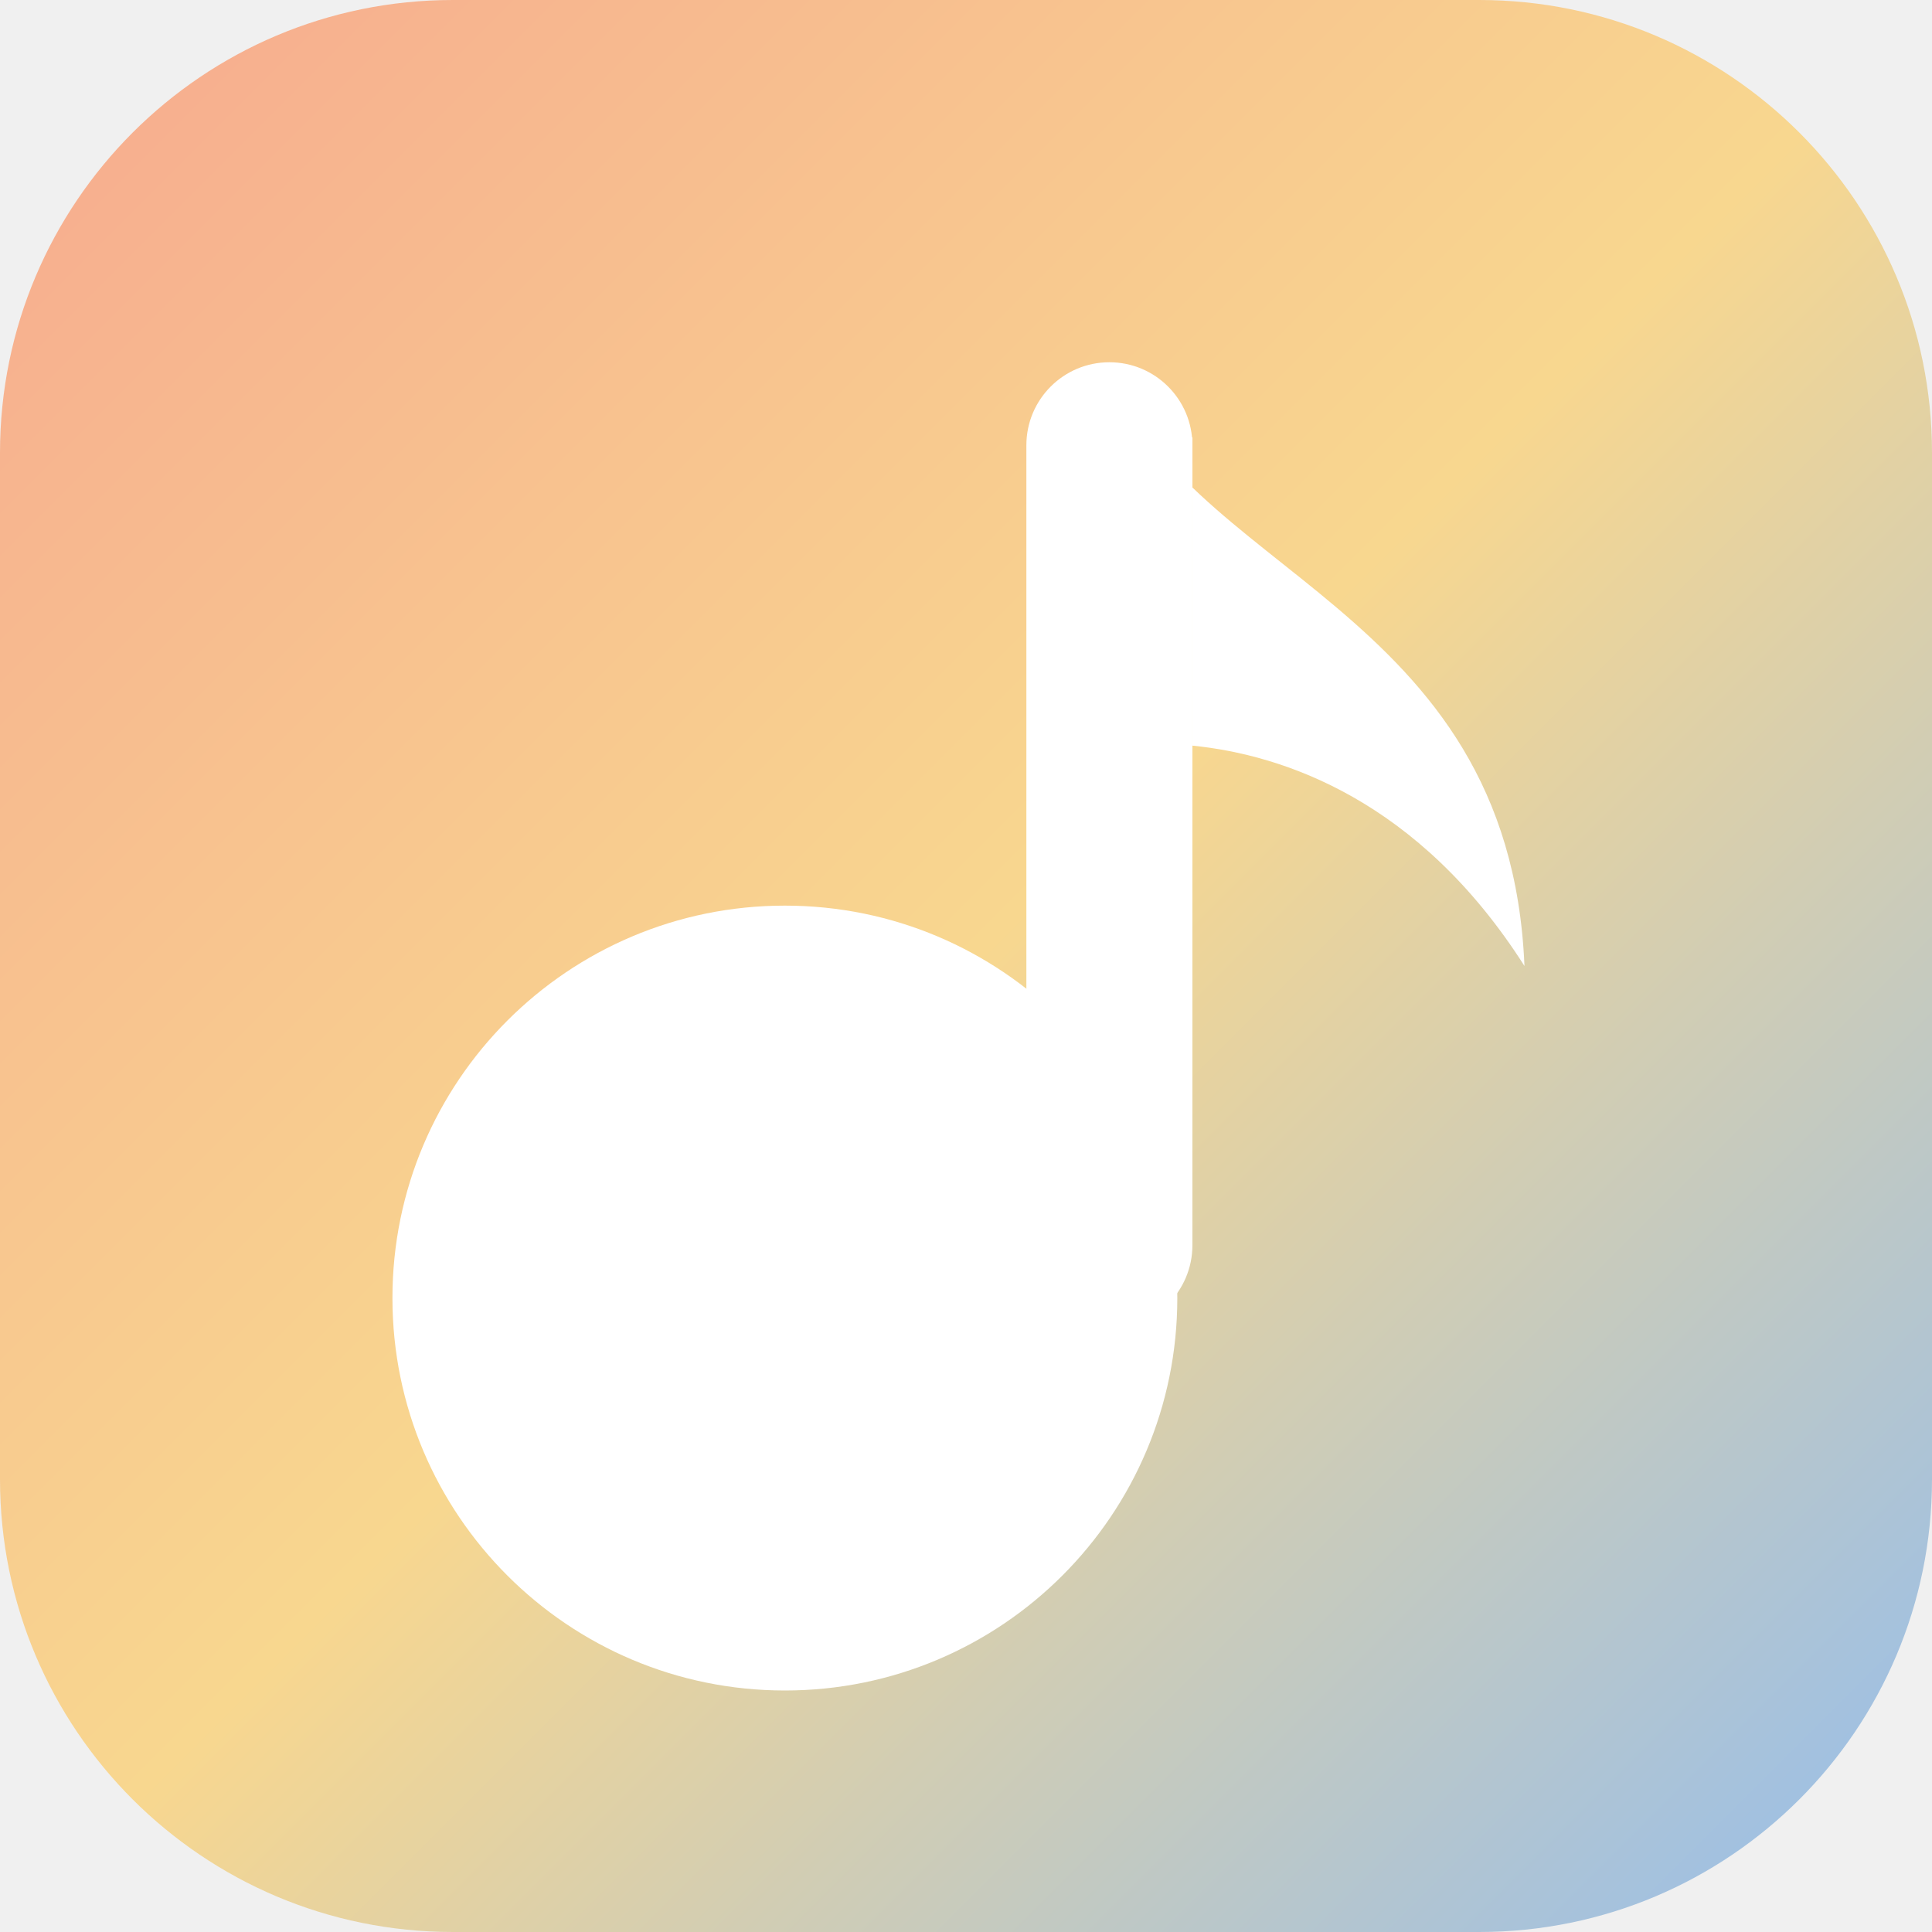
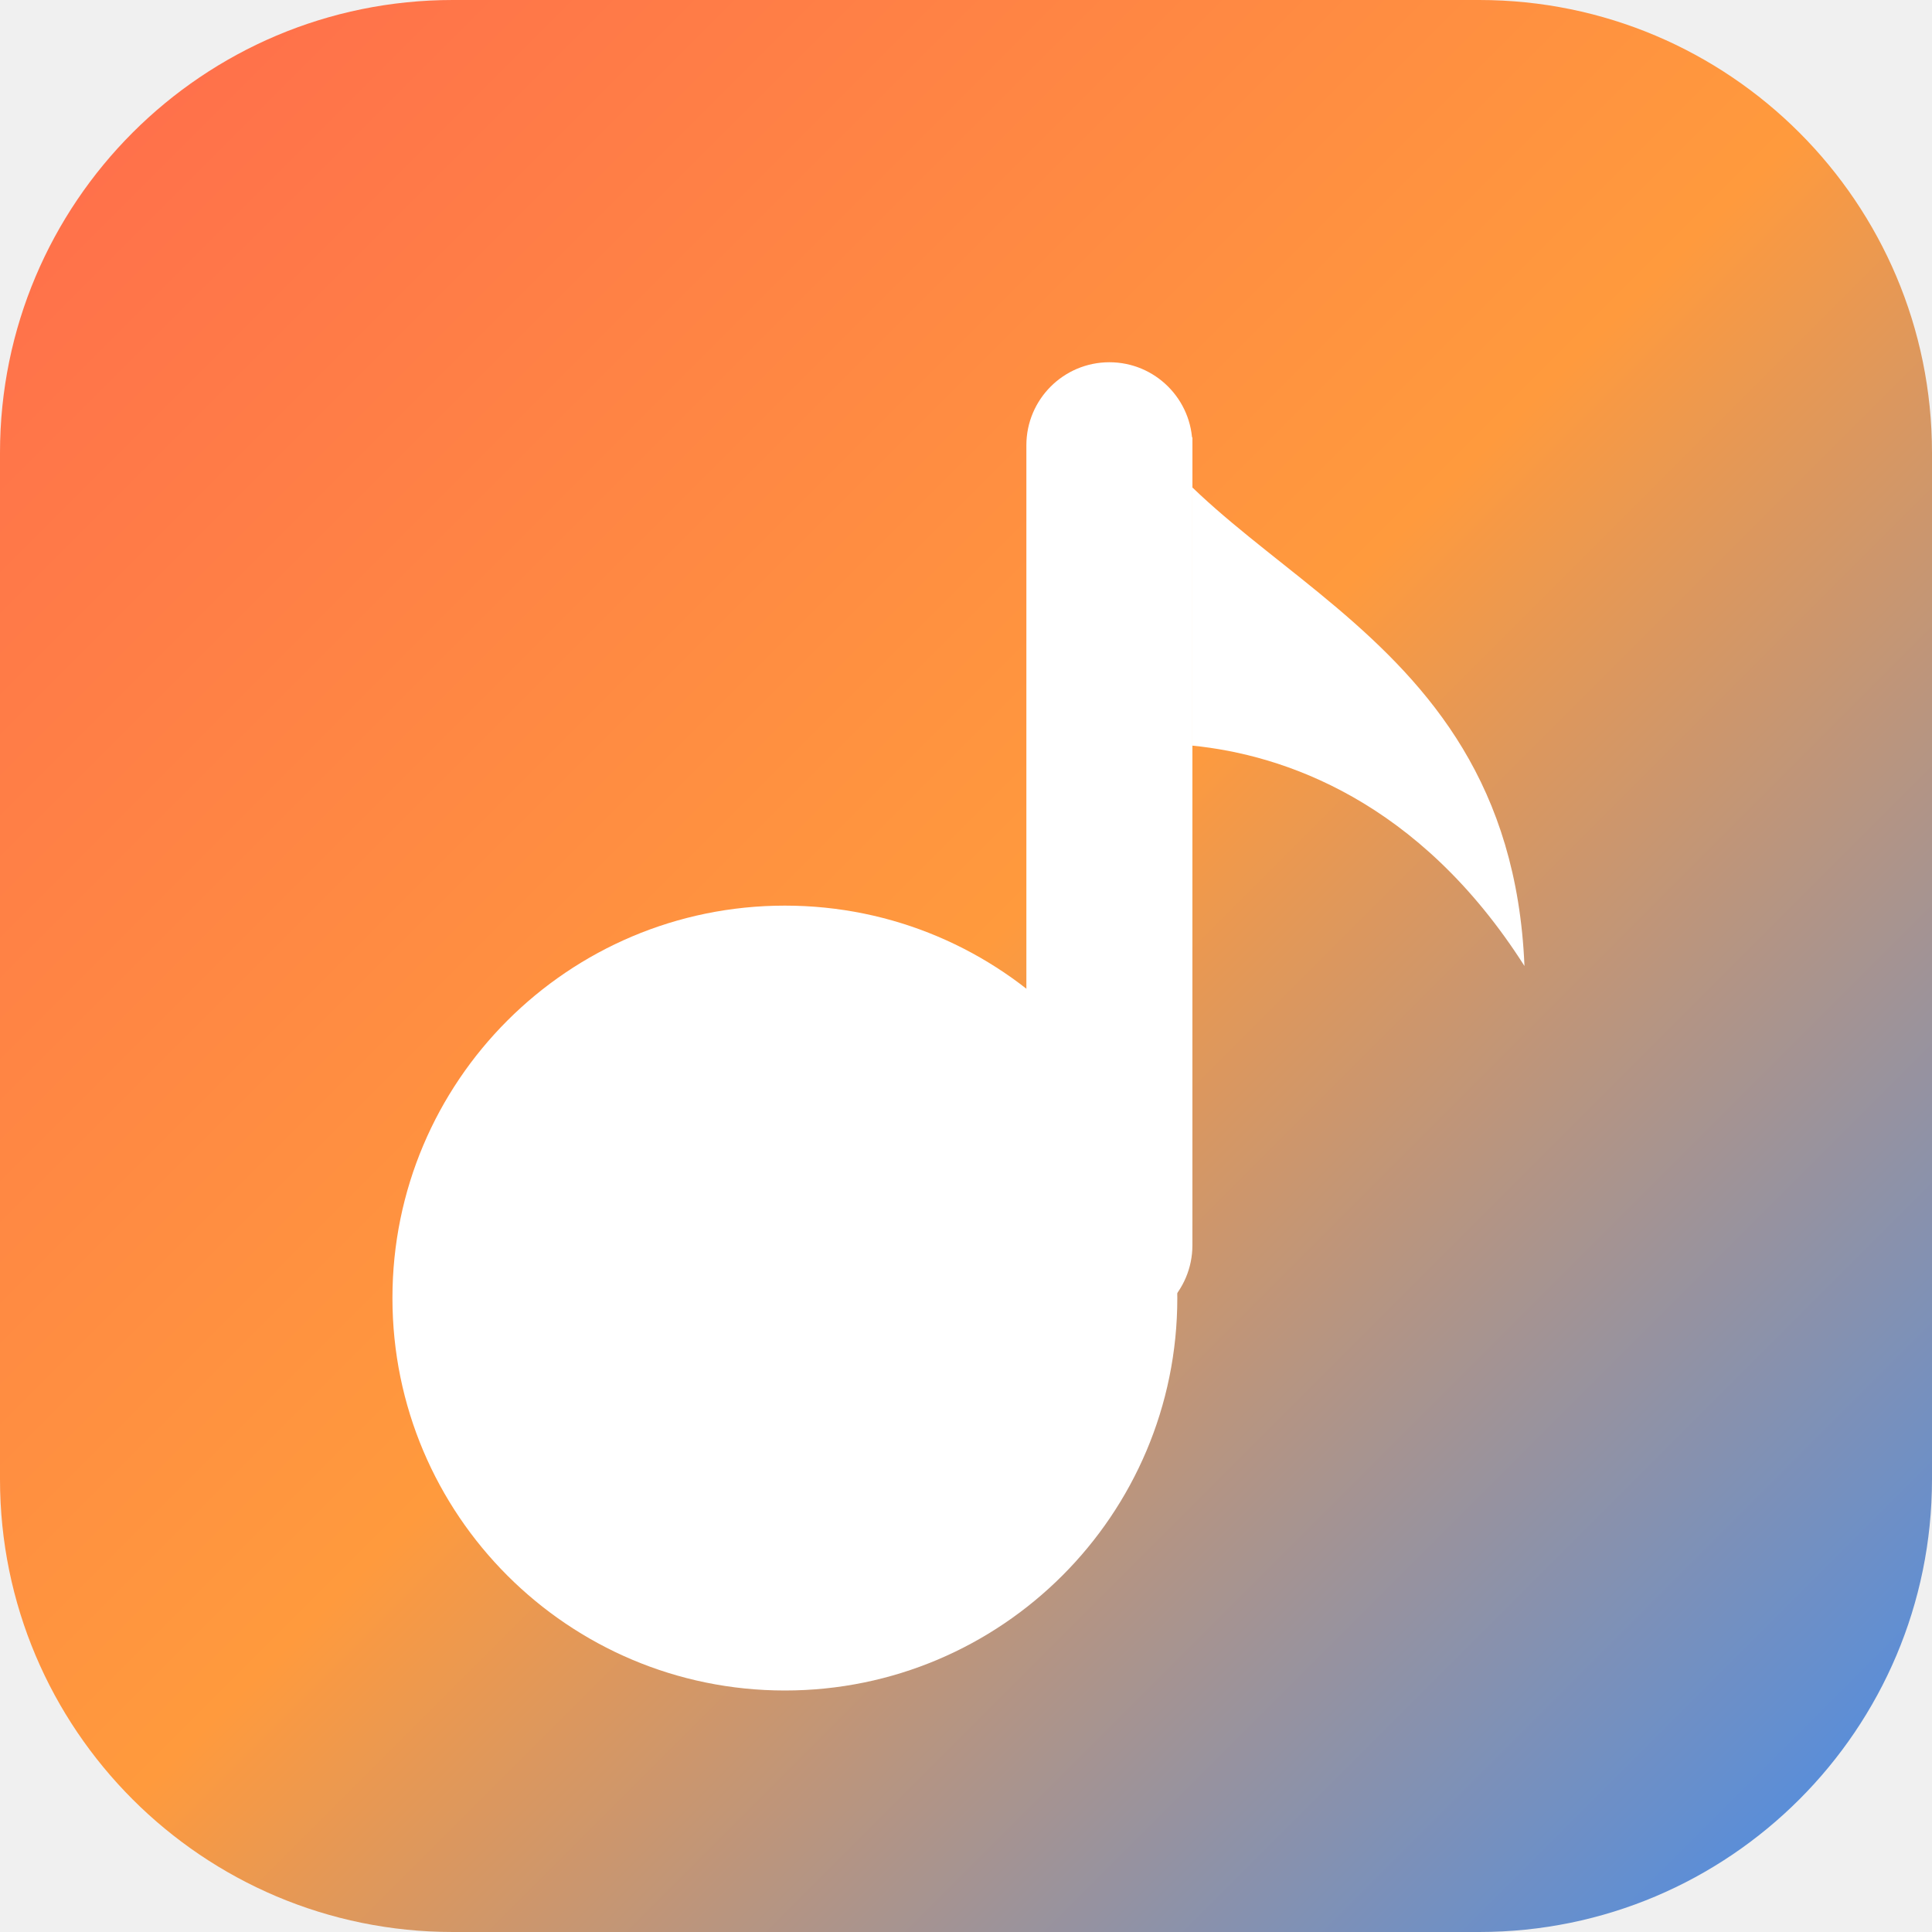
<svg xmlns="http://www.w3.org/2000/svg" viewBox="0 0 64 64">
  <defs>
    <linearGradient id="bg" x1="0" y1="0" x2="1" y2="1">
-       <stop offset="0" stop-color="#F7A98F" />
-       <stop offset=".5" stop-color="#F8D78F" />
-       <stop offset="1" stop-color="#93BDEE" />
+       <stop offset="0" stop-color="#FF6A4D" />
+       <stop offset=".5" stop-color="#FF9A3D" />
+       <stop offset="1" stop-color="#3F8CF2" />
    </linearGradient>
  </defs>
  <rect width="64" height="64" rx="15" fill="url(#bg)" />
  <g fill="#FFFFFF">
    <circle cx="26" cy="43" r="13" />
    <rect x="34" y="12" width="5.5" height="32" rx="2.75" />
    <path d="M36.7 12 C39 19 50 20 50.5 32 C47 26.5 42.5 25 39.5 24.7 L39.5 14.5 Z" />
  </g>
</svg>
